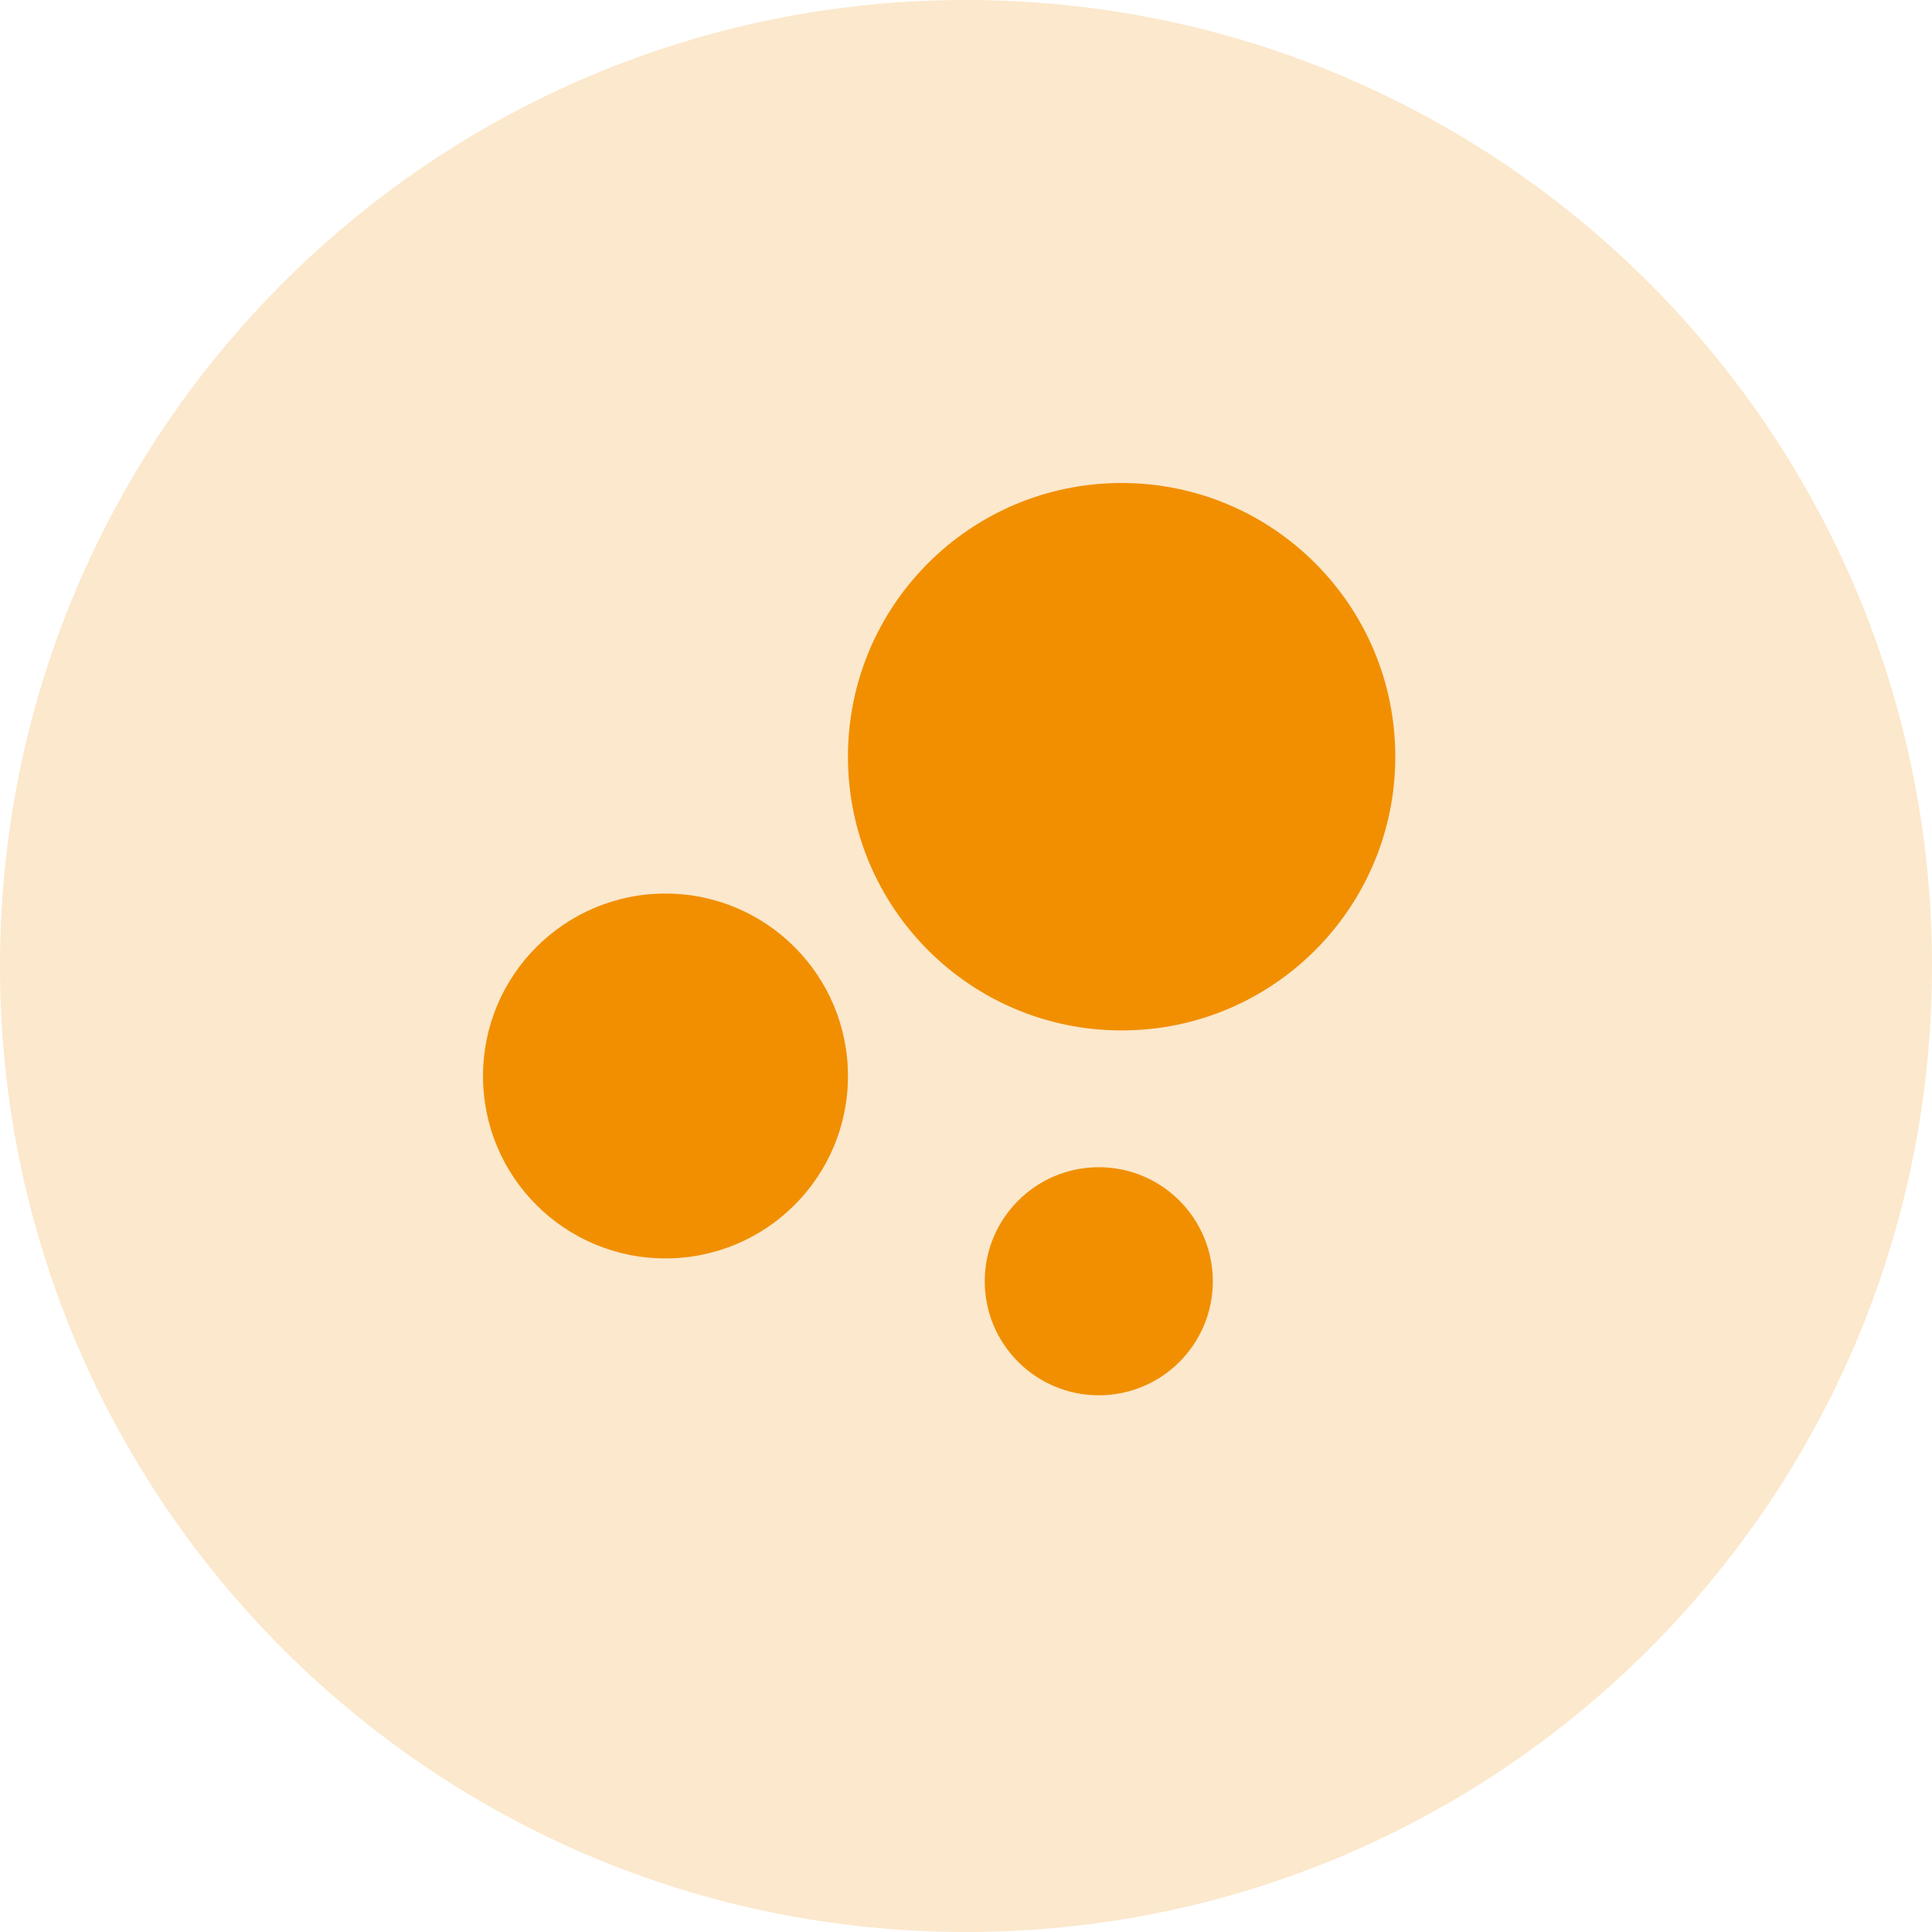
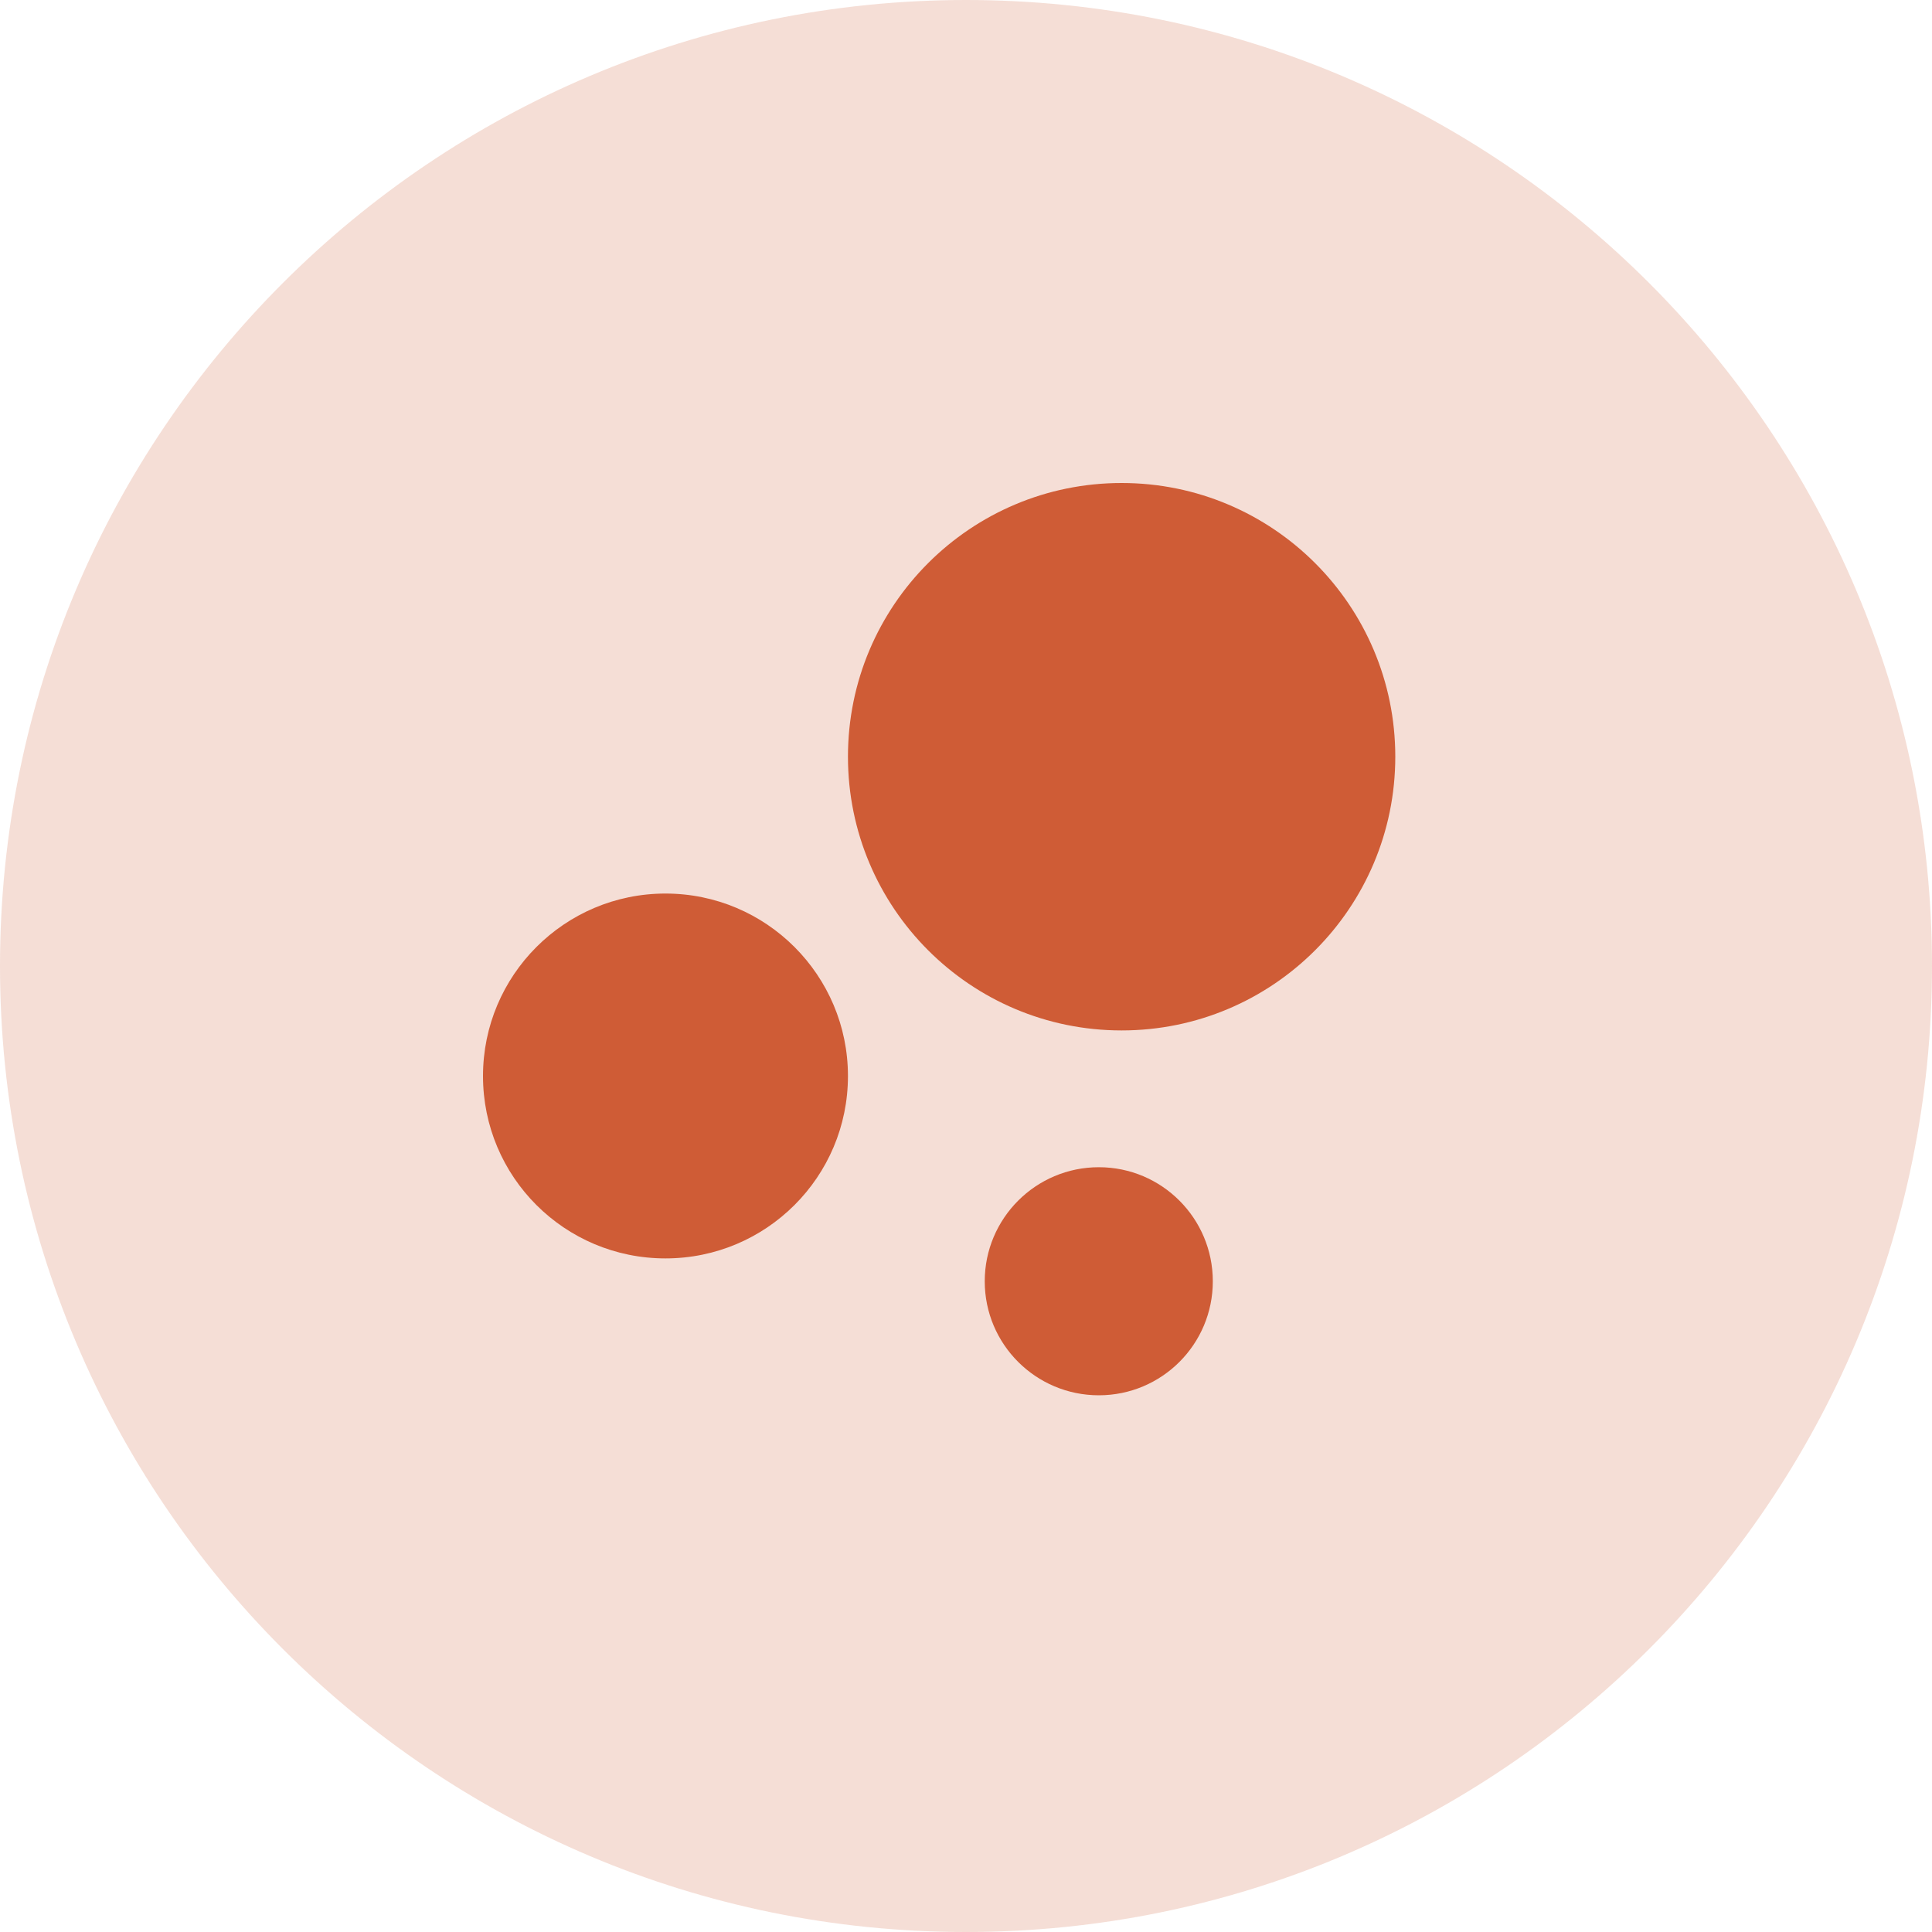
<svg xmlns="http://www.w3.org/2000/svg" width="20px" height="20px" viewBox="0 0 20 20" version="1.1">
  <defs />
  <g id="170124" stroke="none" stroke-width="1" fill="none" fill-rule="evenodd">
-     <g id="change-plan" transform="translate(-152, -379)" fill="#F18F01">
+     <g id="change-plan" transform="translate(-152, -379)" fill="#CF5C36">
      <g id="Group-8" transform="translate(126, 233)">
        <g id="Group-6" transform="translate(26, 144)">
          <g id="Group-5" transform="translate(0, 2)">
-             <circle id="Oval-5" fill-opacity="0.2" cx="10" cy="10" r="10" />
+             <circle id="Oval-5" fill-opacity="0.2" cx="10" cy="10" r="10" fill="#CF5C36" />
            <g id="Page-1" transform="translate(5, 5)">
              <path d="M6.611,5.667 C8.176,5.667 9.444,4.398 9.444,2.833 C9.444,1.268 8.176,0 6.611,0 C5.046,0 3.778,1.268 3.778,2.833 C3.778,4.398 5.046,5.667 6.611,5.667 M6.375,9.444 C7.027,9.444 7.555,8.916 7.555,8.264 C7.555,7.612 7.027,7.083 6.375,7.083 C5.723,7.083 5.194,7.612 5.194,8.264 C5.194,8.916 5.723,9.444 6.375,9.444 M1.889,8.027 C2.932,8.027 3.778,7.183 3.778,6.139 C3.778,5.096 2.932,4.25 1.889,4.25 C0.845,4.25 0,5.096 0,6.139 C0,7.183 0.845,8.027 1.889,8.027" id="Fill-1" />
            </g>
          </g>
        </g>
      </g>
    </g>
  </g>
</svg>
